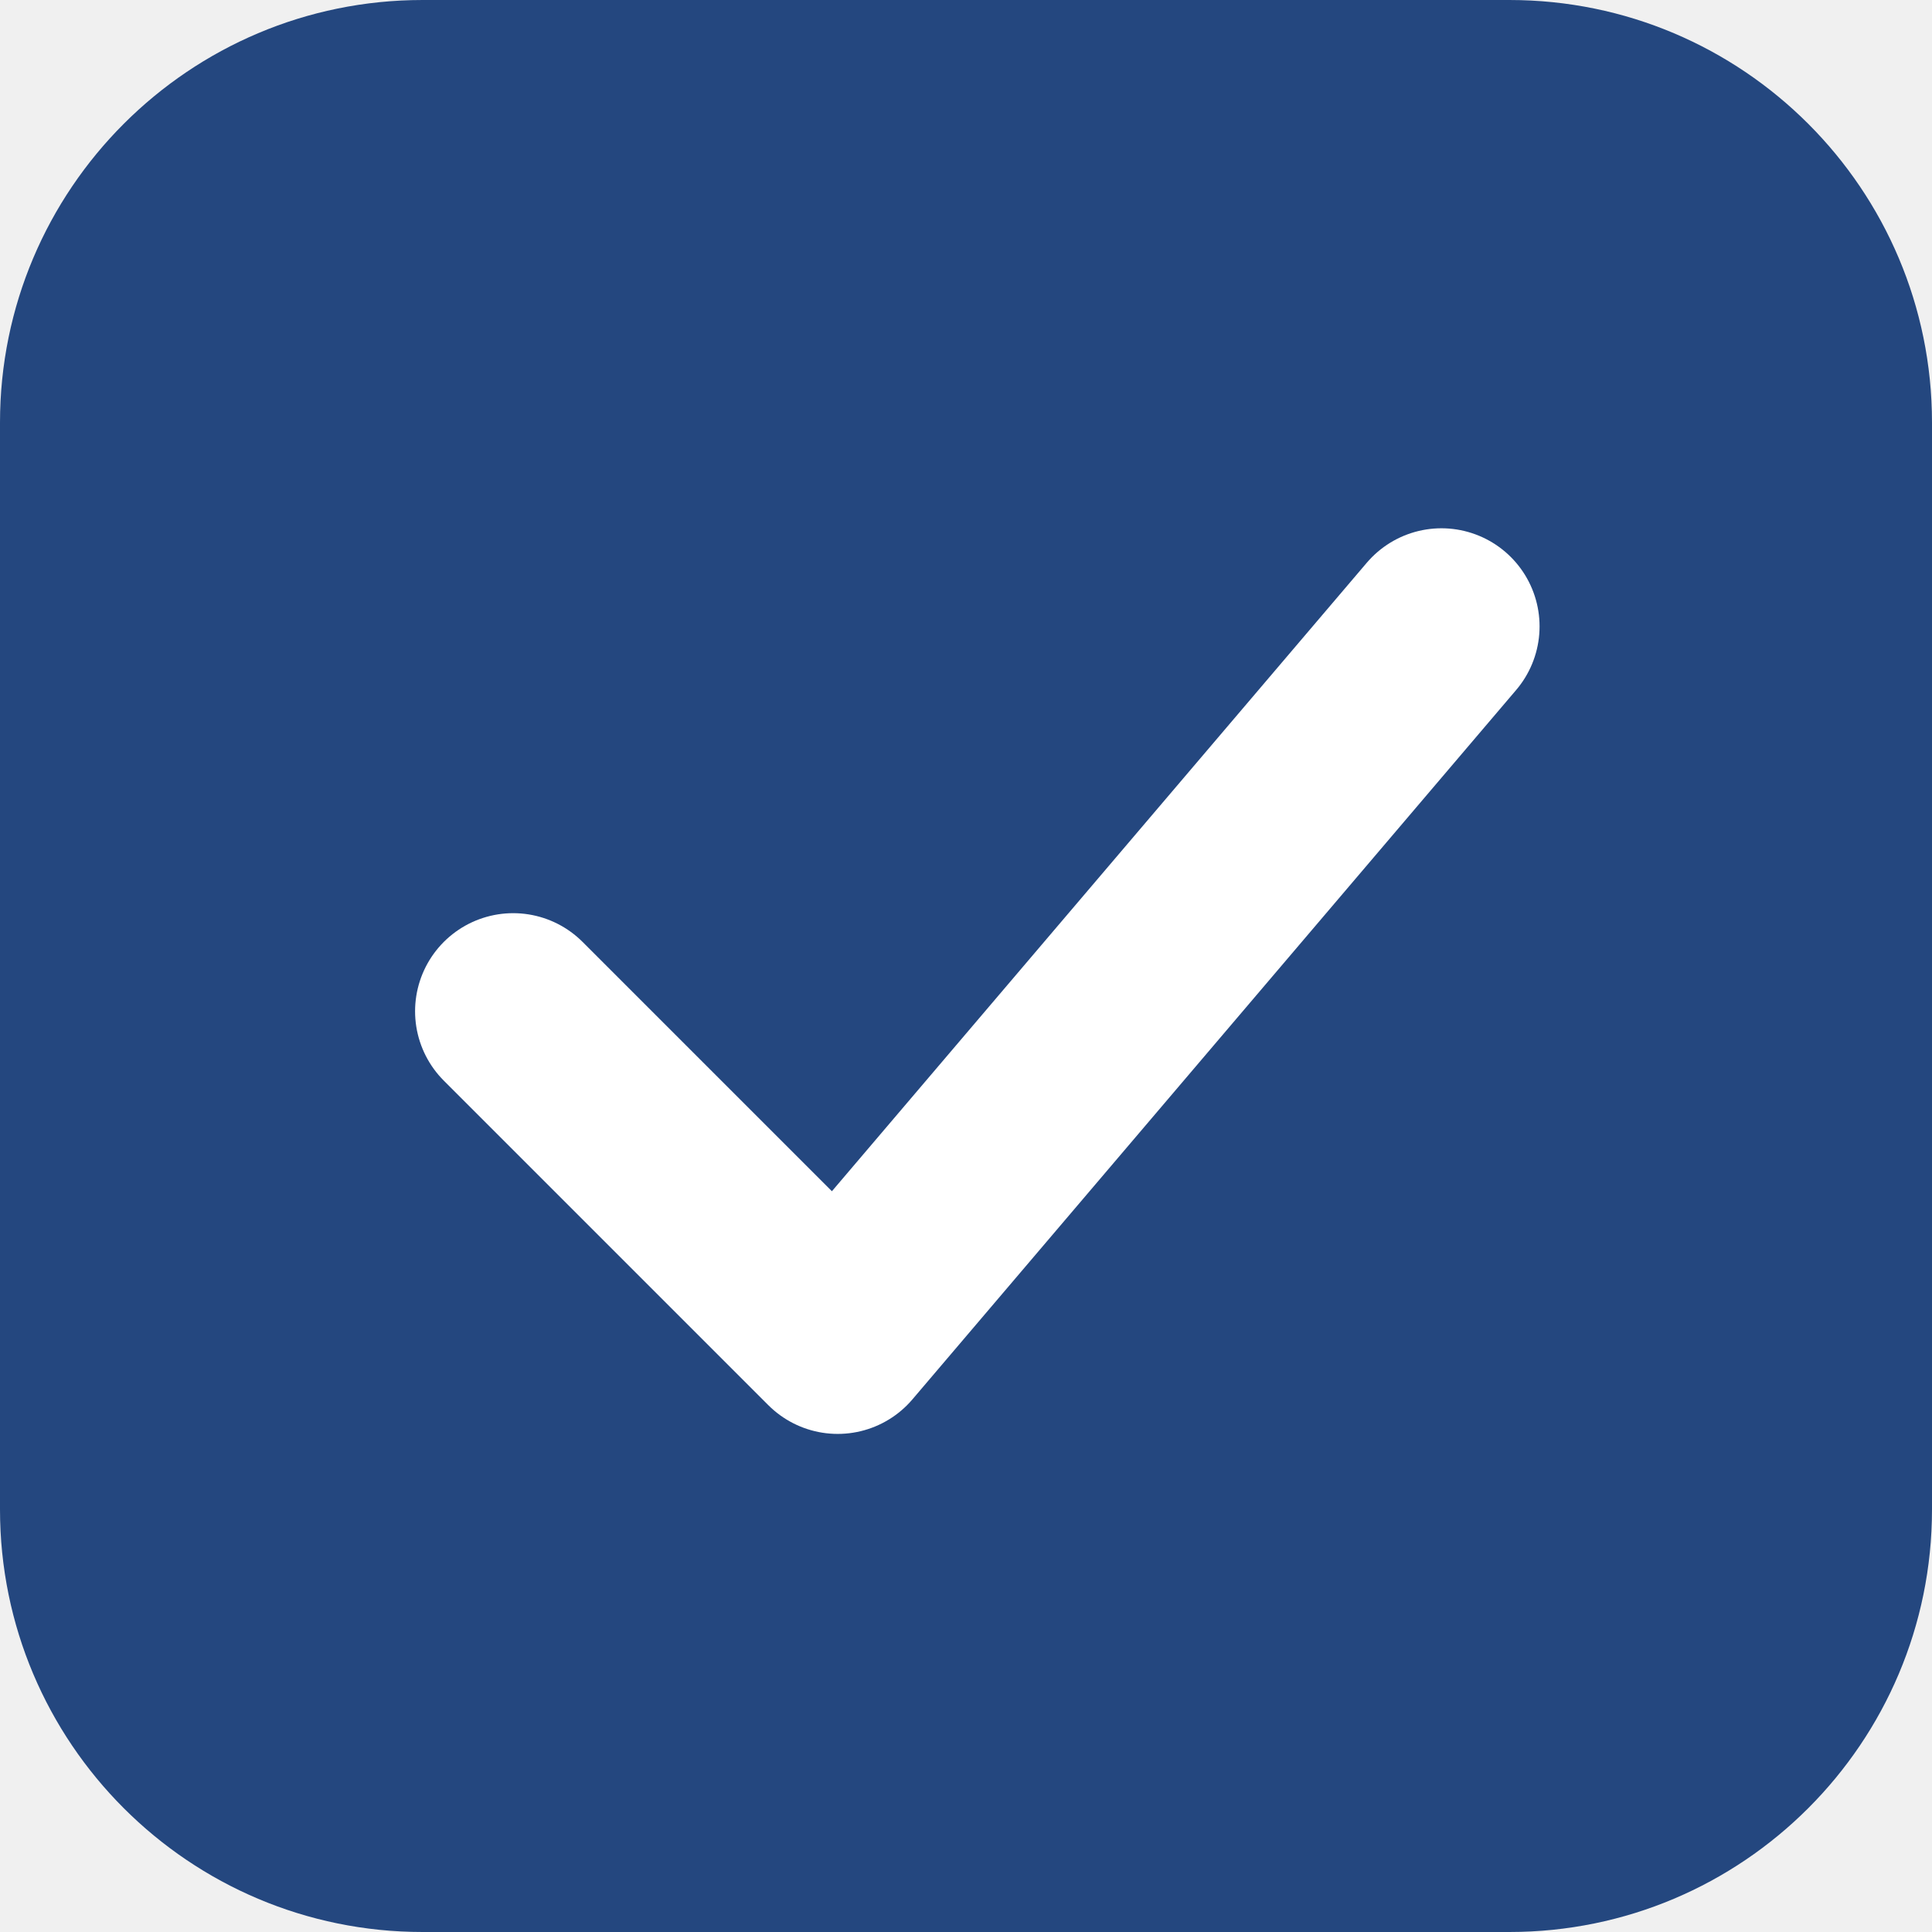
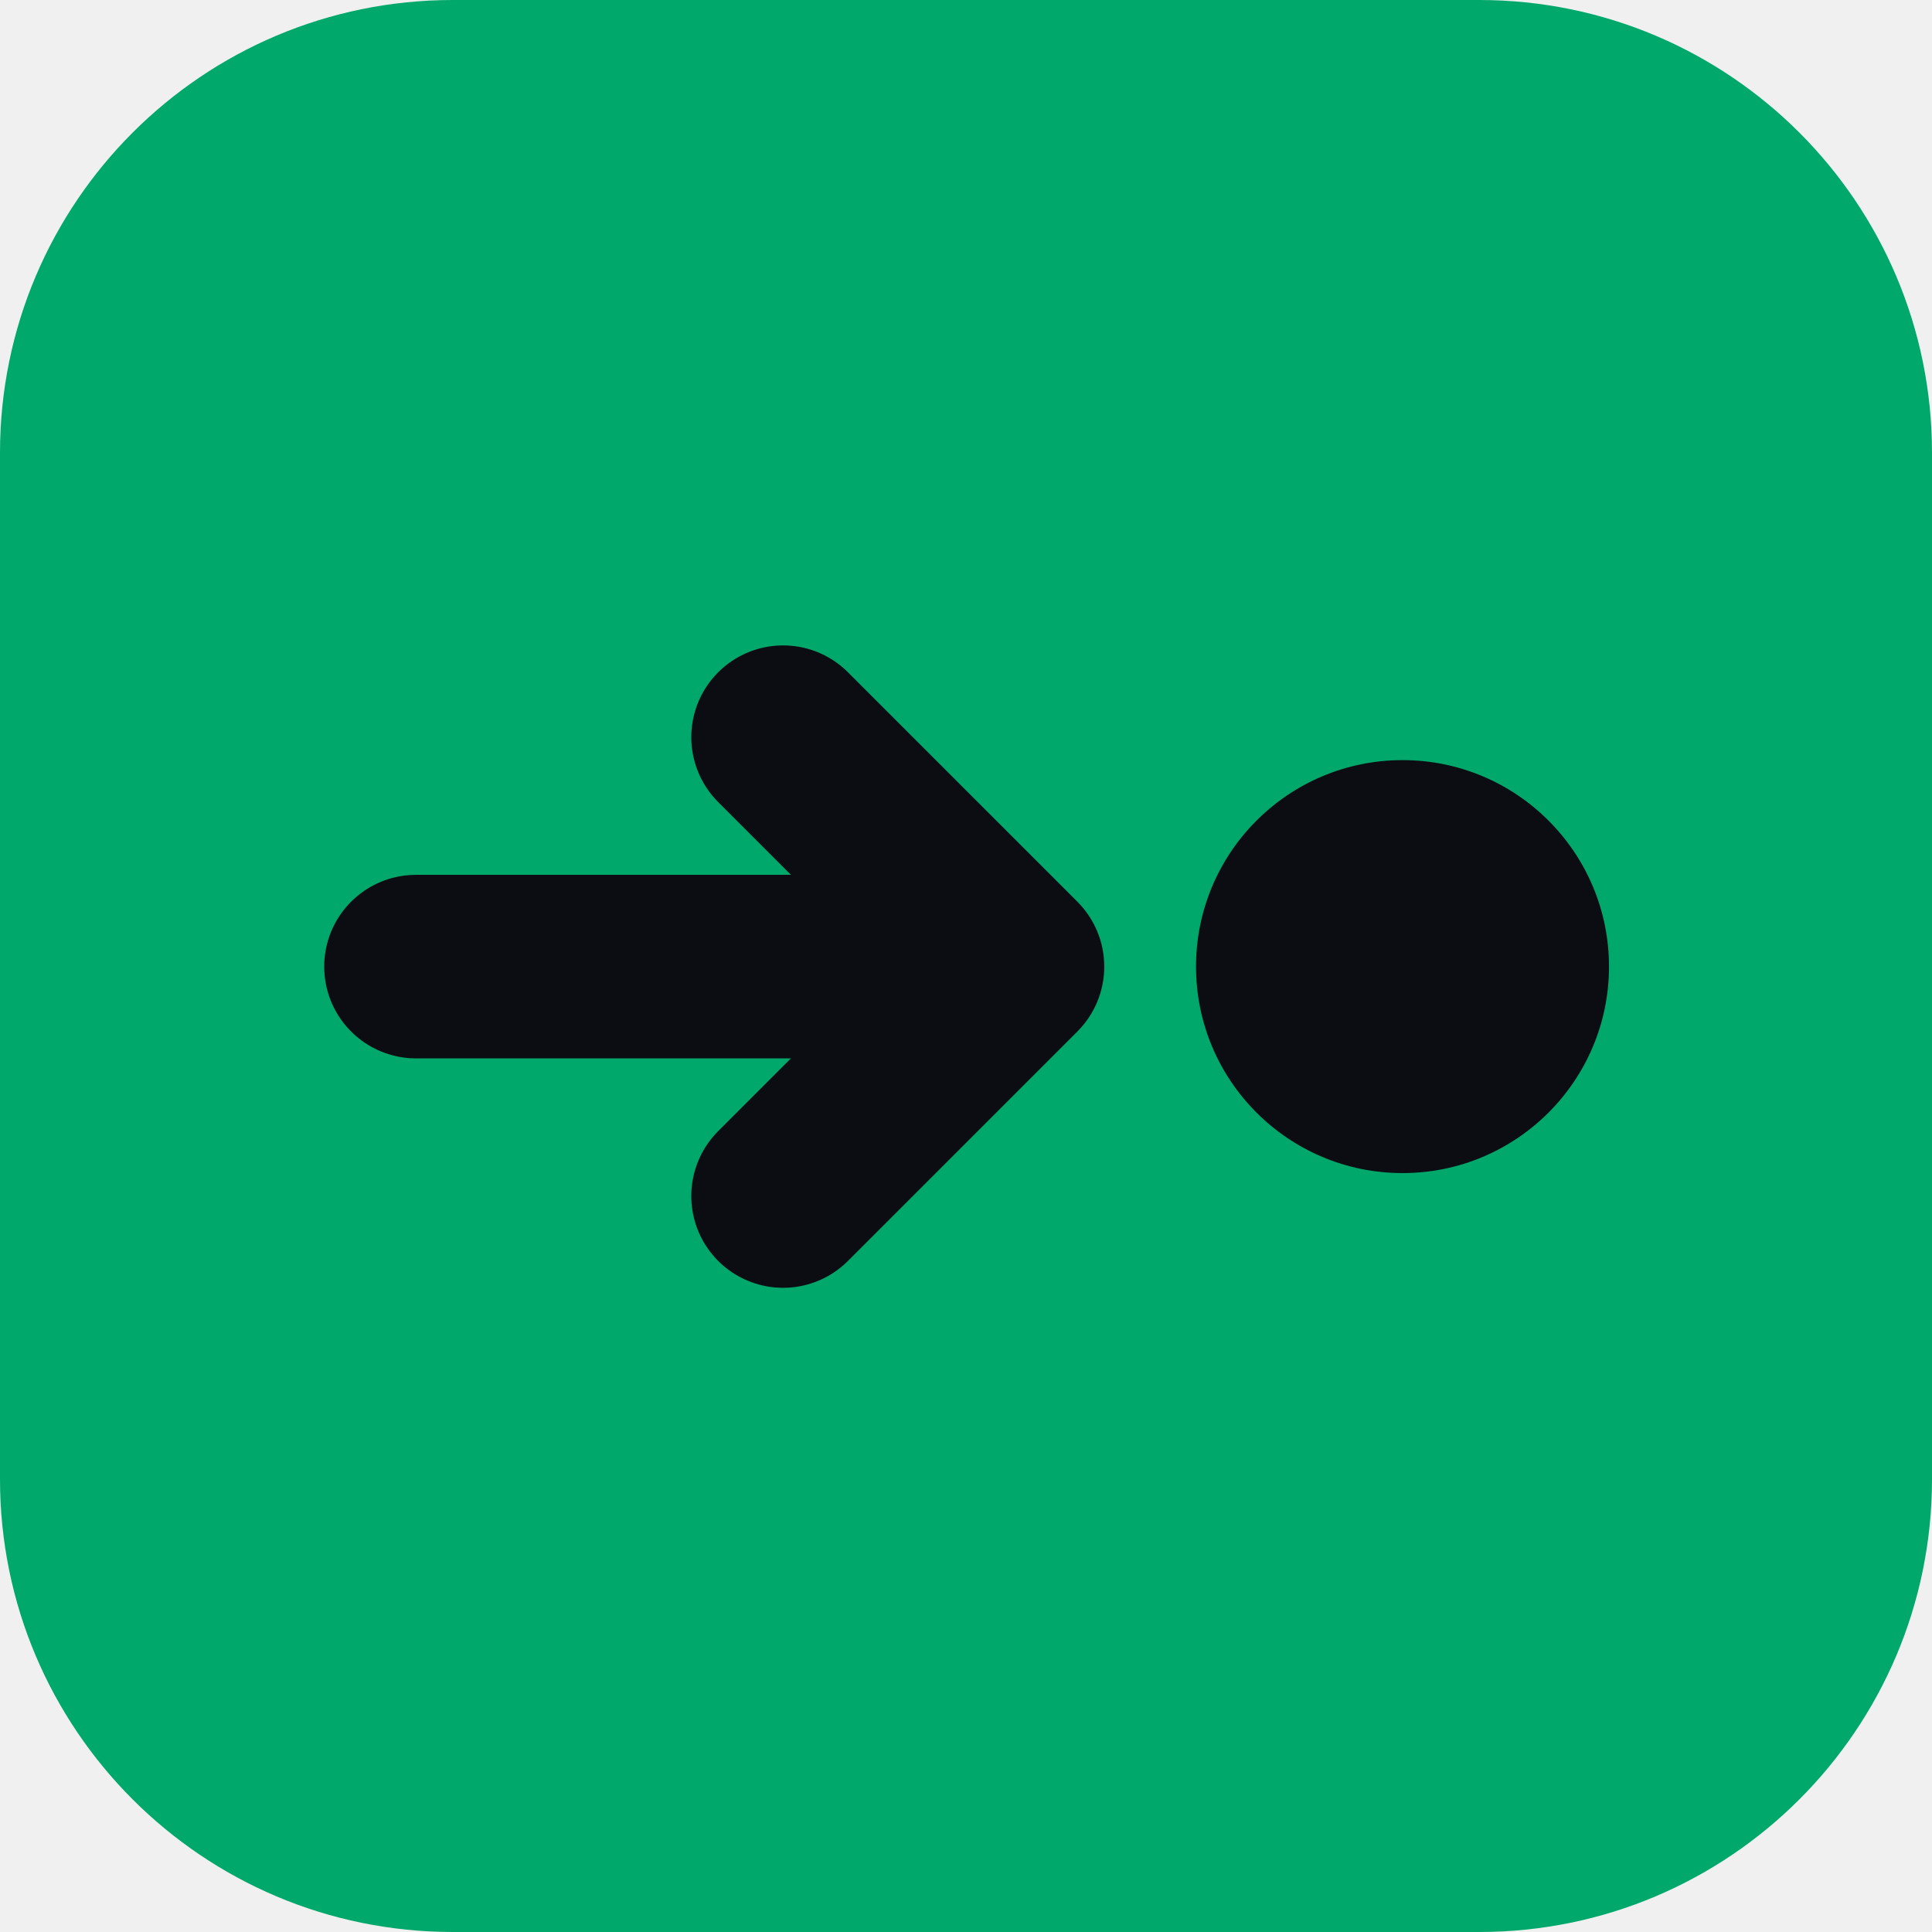
<svg xmlns="http://www.w3.org/2000/svg" viewBox="0 0 512 512">
-   <rect width="512" height="512" rx="112" fill="#24477f" />
-   <path d="M136 268l86 86 160-188" fill="none" stroke="#fff" stroke-width="52" stroke-linecap="round" stroke-linejoin="round" />
+   <rect width="512" height="512" rx="120" fill="#00a86b" />
+   <g transform="translate(61.6 61.6) scale(6.08)">
+     <path d="M8 32h22" fill="none" stroke="#0b0d12" stroke-width="8" stroke-linecap="round" />
+     <path d="M24 22l10 10-10 10" fill="none" stroke="#0b0d12" stroke-width="8" stroke-linecap="round" stroke-linejoin="round" />
+     <circle cx="51" cy="32" r="9" fill="#0b0d12" />
+   </g>
</svg>
